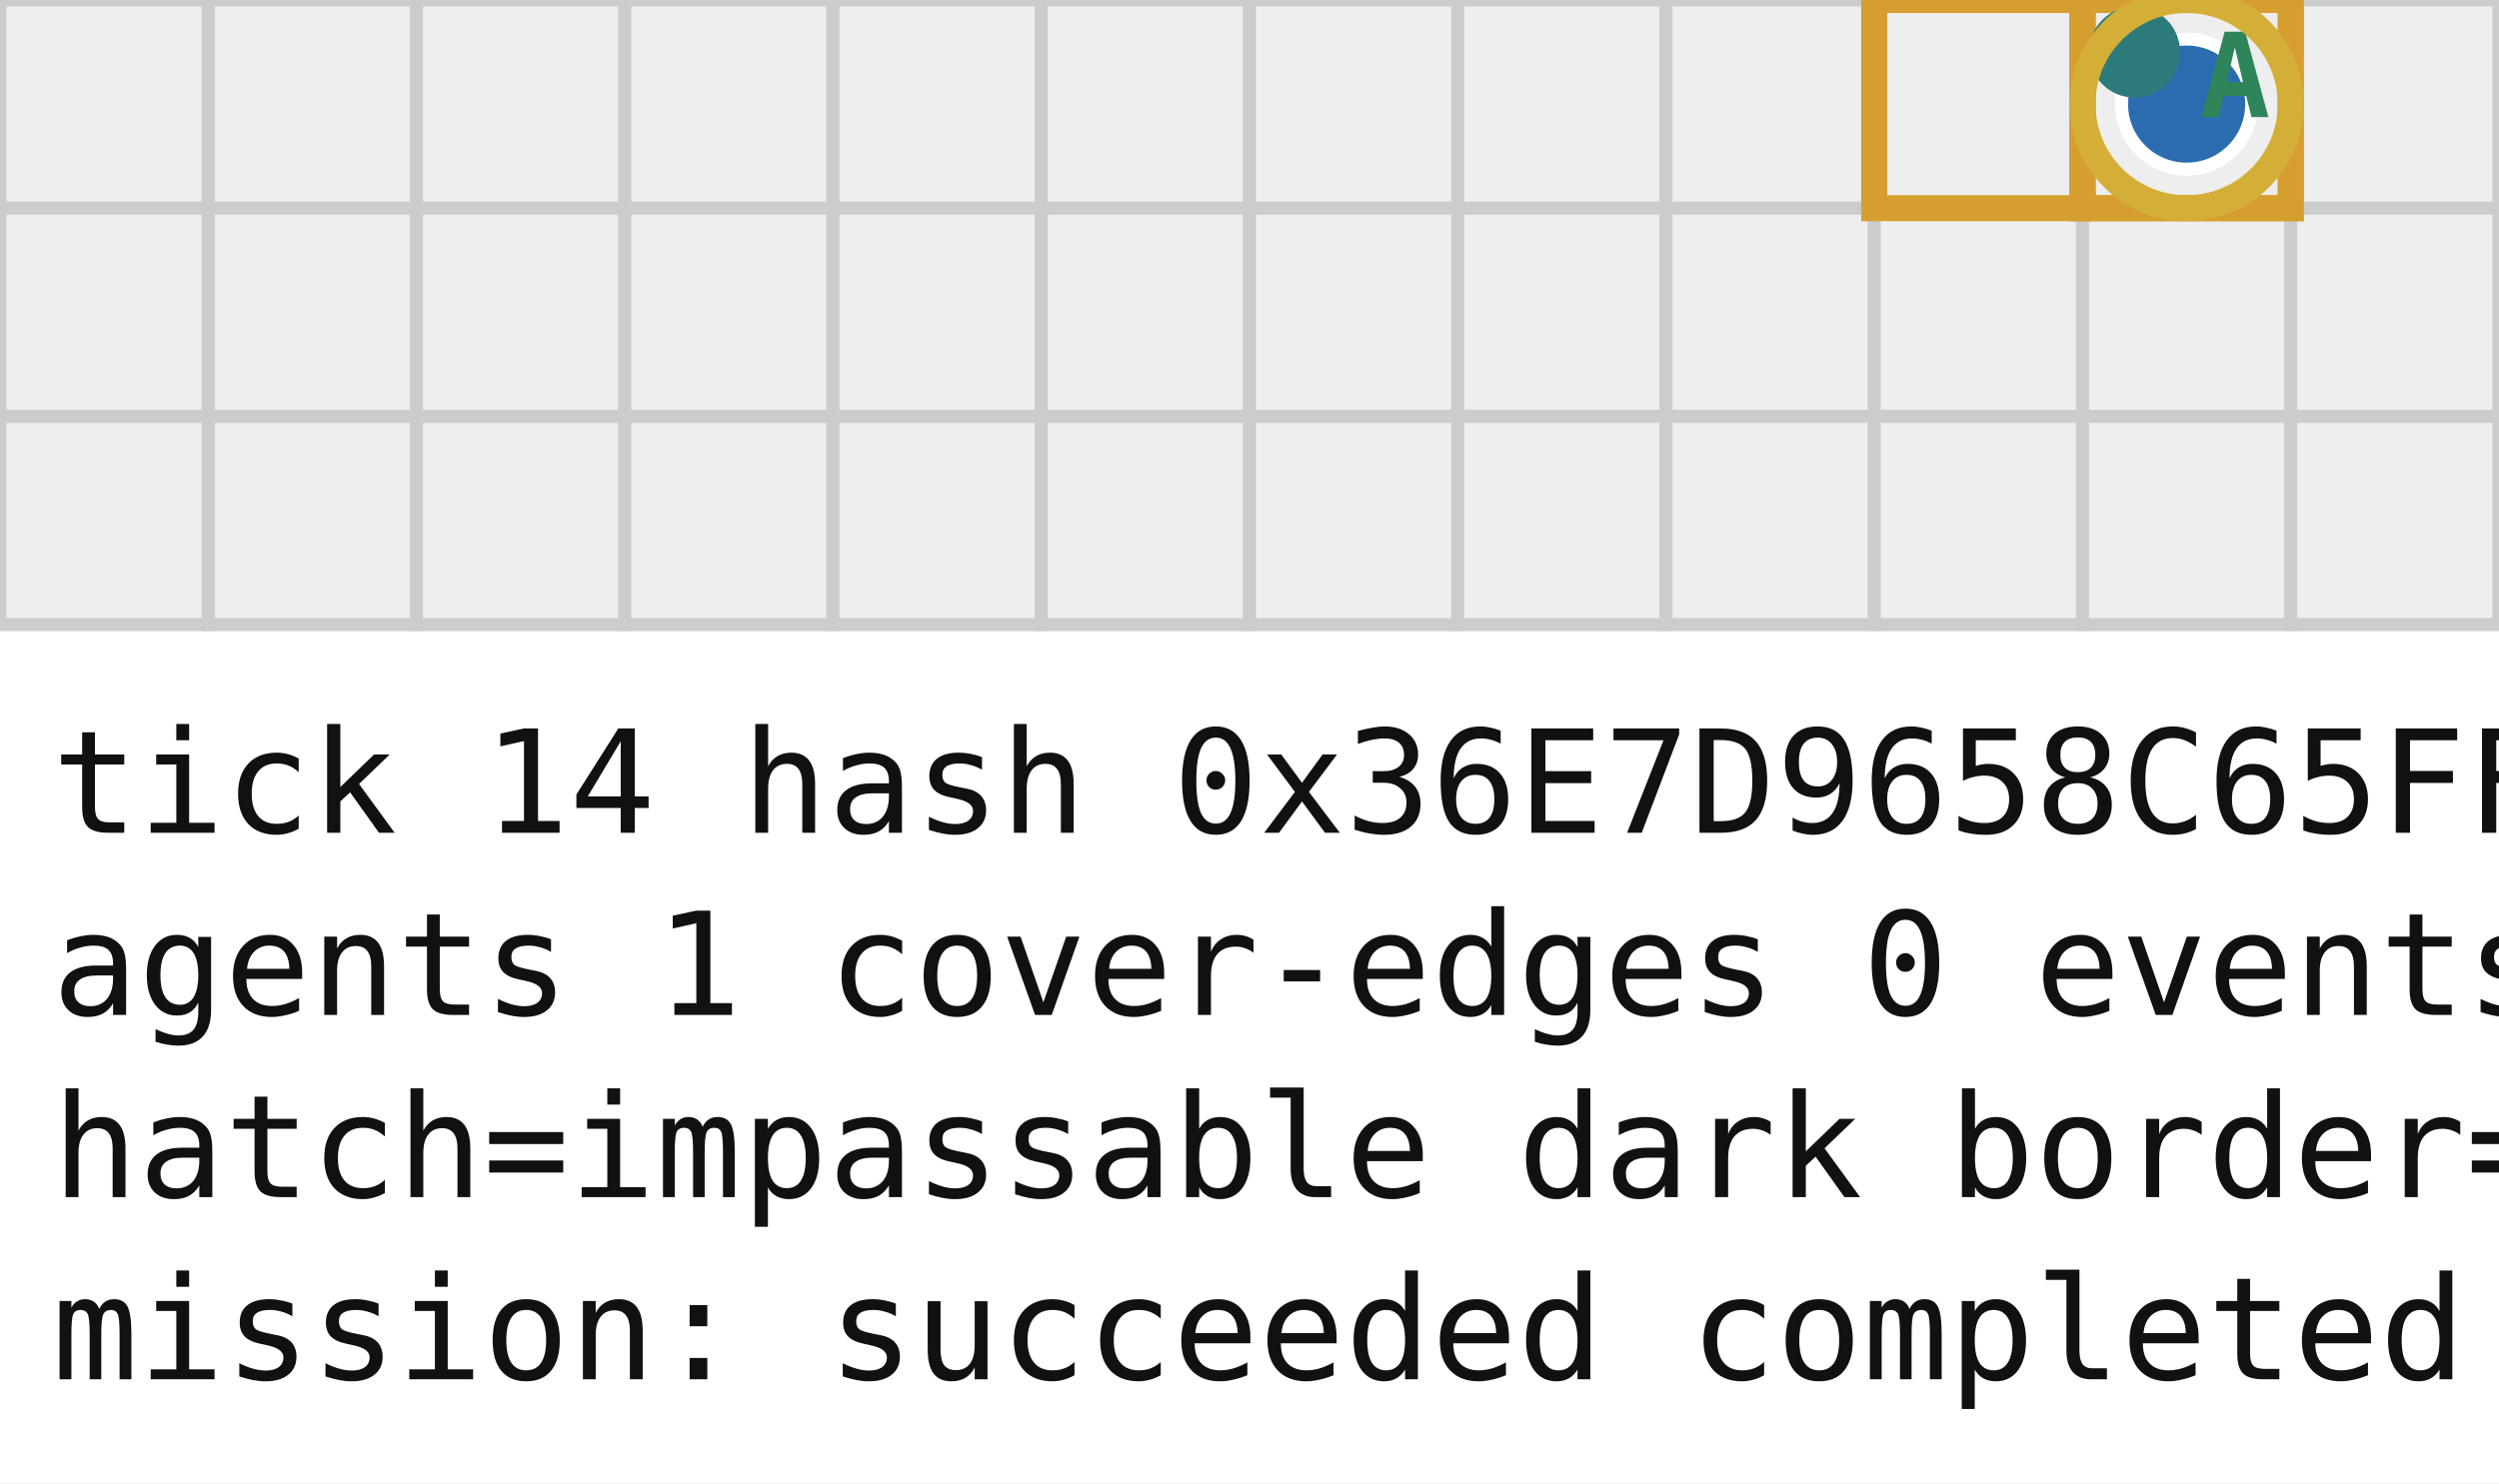
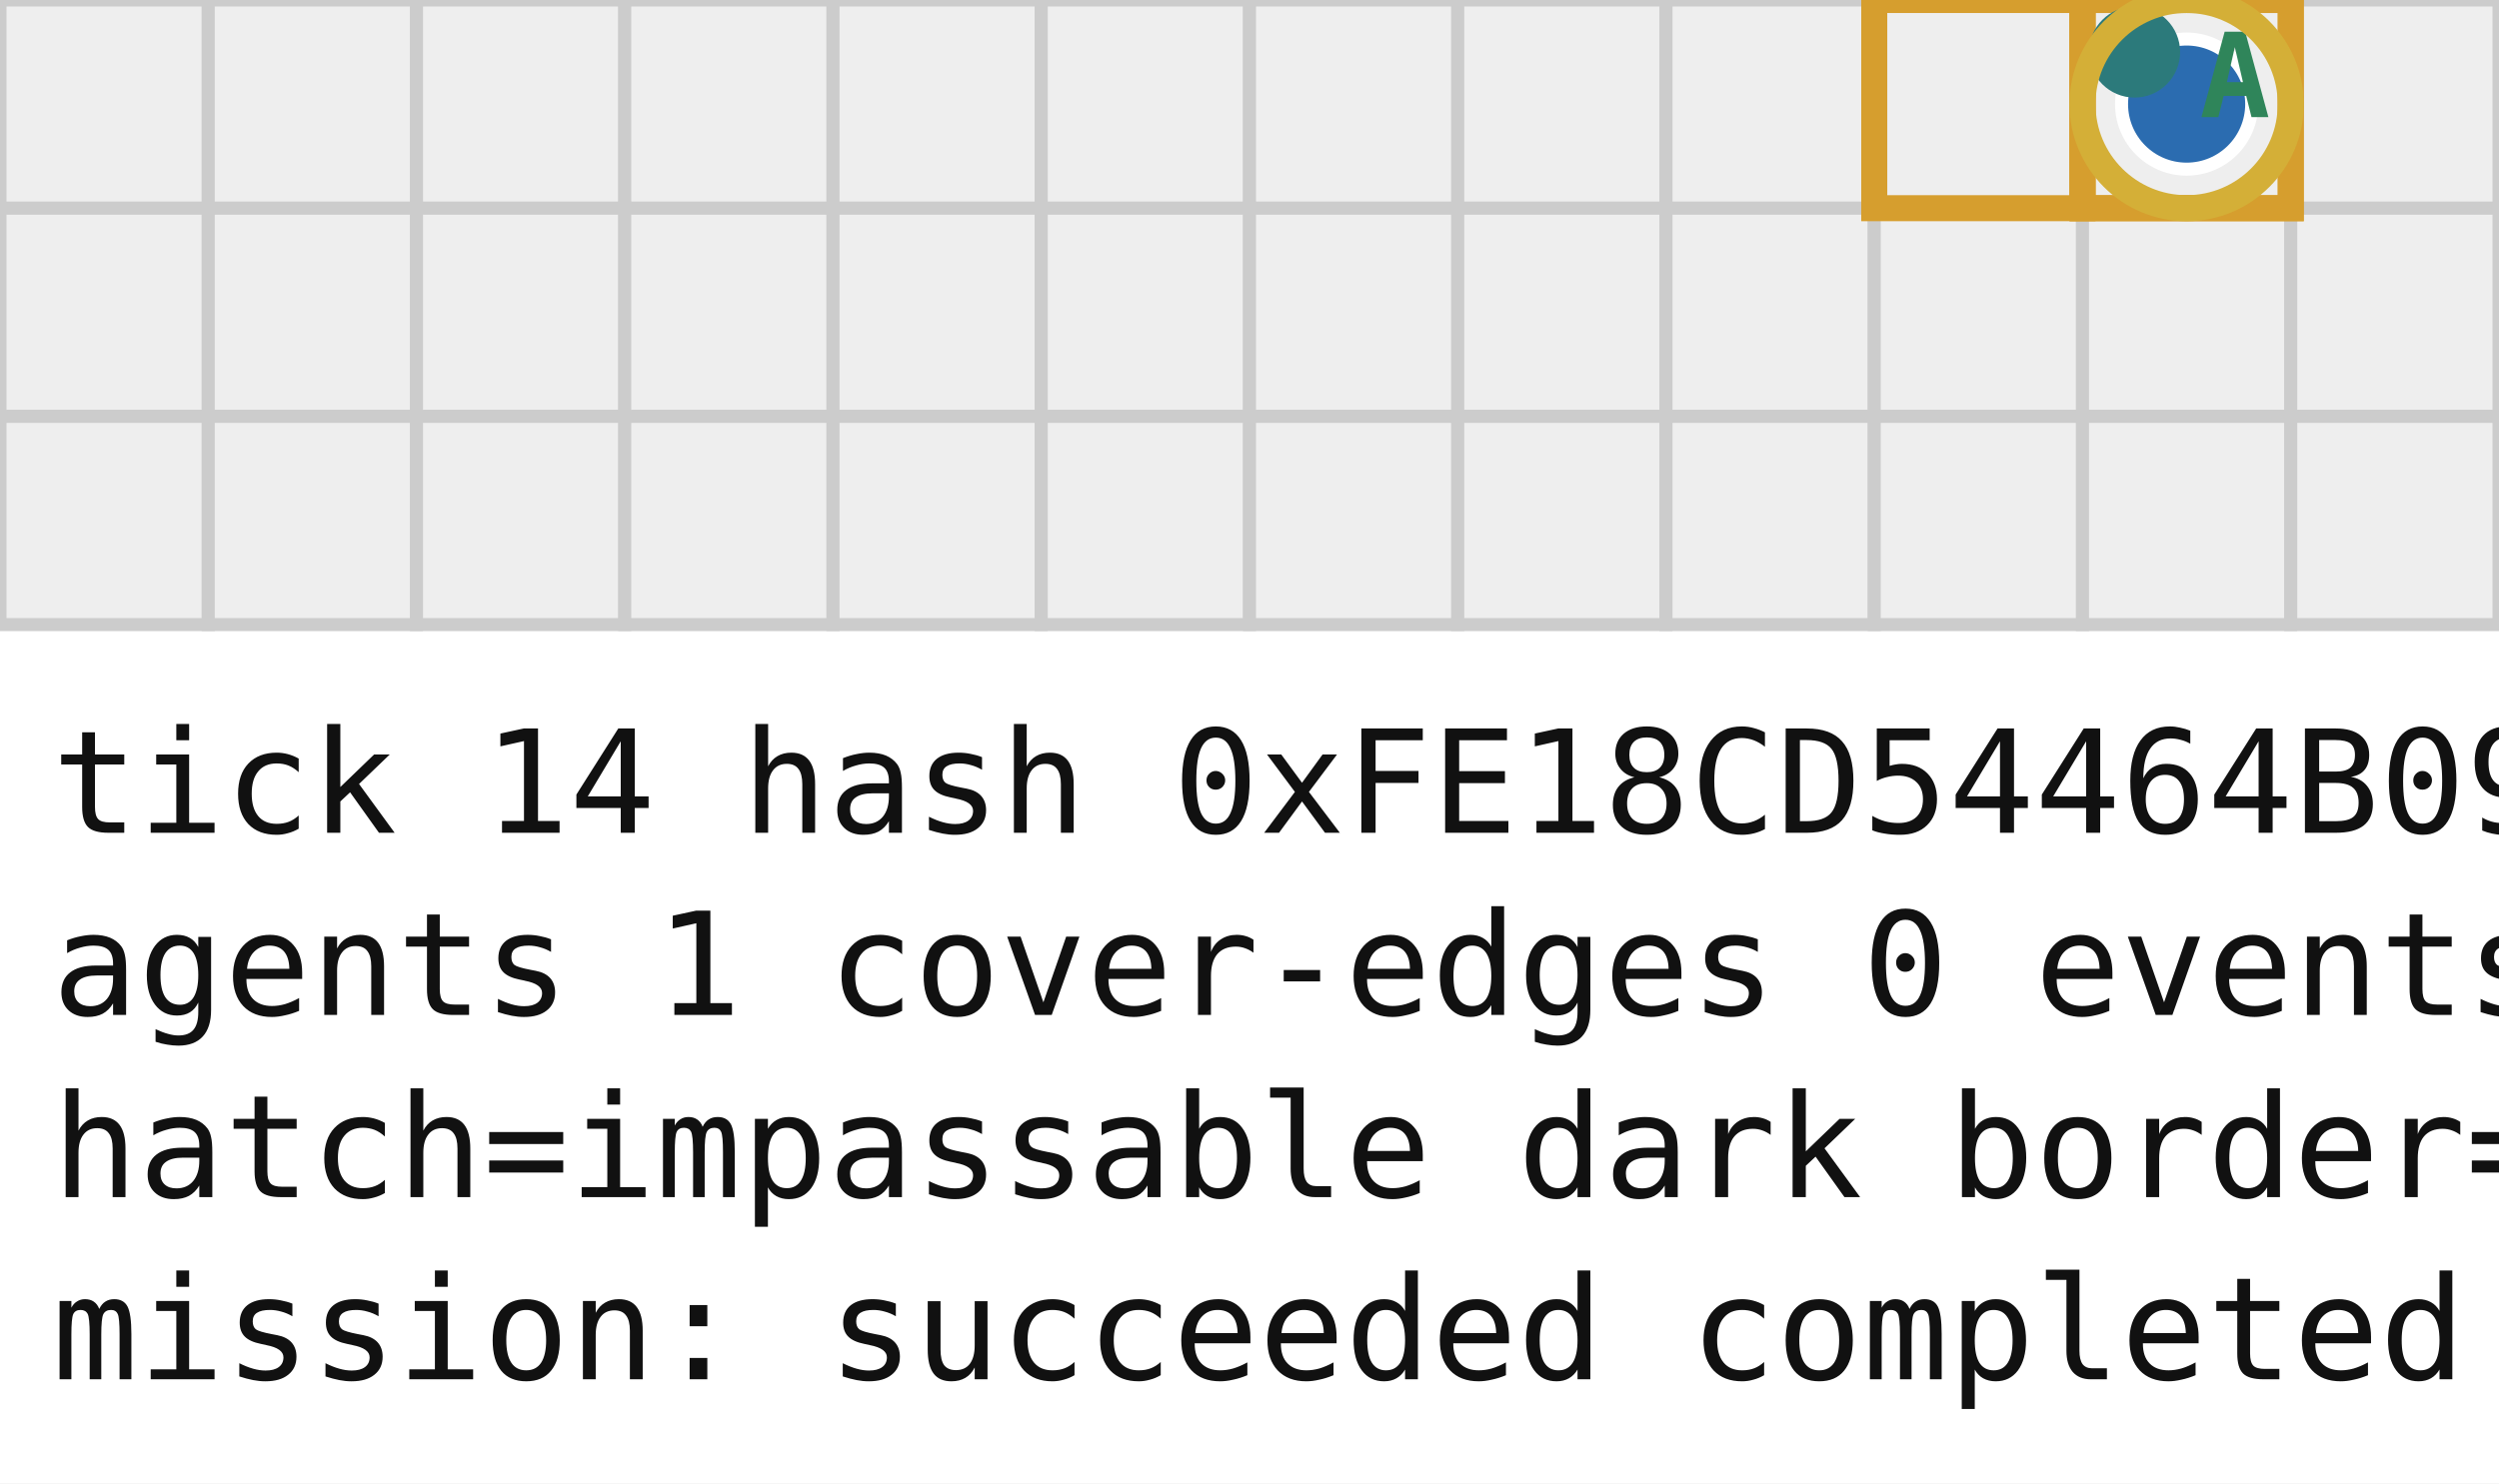
<svg xmlns="http://www.w3.org/2000/svg" width="192" height="114" viewBox="0 0 192 114">
  <defs>
    <pattern id="cw-hatch" width="4" height="4" patternUnits="userSpaceOnUse">
      <path d="M0,4 L4,0" stroke="#8a8a8a" stroke-width="1" />
    </pattern>
  </defs>
  <rect x="0" y="0" width="192" height="114" fill="#ffffff" />
  <rect x="0" y="0" width="16" height="16" fill="rgb(238,238,238)" stroke="#cccccc" stroke-width="1" />
  <rect x="16" y="0" width="16" height="16" fill="rgb(238,238,238)" stroke="#cccccc" stroke-width="1" />
  <rect x="32" y="0" width="16" height="16" fill="rgb(238,238,238)" stroke="#cccccc" stroke-width="1" />
  <rect x="48" y="0" width="16" height="16" fill="rgb(238,238,238)" stroke="#cccccc" stroke-width="1" />
  <rect x="64" y="0" width="16" height="16" fill="rgb(238,238,238)" stroke="#cccccc" stroke-width="1" />
  <rect x="80" y="0" width="16" height="16" fill="rgb(238,238,238)" stroke="#cccccc" stroke-width="1" />
  <rect x="96" y="0" width="16" height="16" fill="rgb(238,238,238)" stroke="#cccccc" stroke-width="1" />
  <rect x="112" y="0" width="16" height="16" fill="rgb(238,238,238)" stroke="#cccccc" stroke-width="1" />
  <rect x="128" y="0" width="16" height="16" fill="rgb(238,238,238)" stroke="#cccccc" stroke-width="1" />
  <rect x="144" y="0" width="16" height="16" fill="rgb(238,238,238)" stroke="#cccccc" stroke-width="1" />
  <rect x="160" y="0" width="16" height="16" fill="rgb(238,238,238)" stroke="#cccccc" stroke-width="1" />
  <rect x="176" y="0" width="16" height="16" fill="rgb(238,238,238)" stroke="#cccccc" stroke-width="1" />
  <rect x="0" y="16" width="16" height="16" fill="rgb(238,238,238)" stroke="#cccccc" stroke-width="1" />
  <rect x="16" y="16" width="16" height="16" fill="rgb(238,238,238)" stroke="#cccccc" stroke-width="1" />
  <rect x="32" y="16" width="16" height="16" fill="rgb(238,238,238)" stroke="#cccccc" stroke-width="1" />
  <rect x="48" y="16" width="16" height="16" fill="rgb(238,238,238)" stroke="#cccccc" stroke-width="1" />
  <rect x="64" y="16" width="16" height="16" fill="rgb(238,238,238)" stroke="#cccccc" stroke-width="1" />
  <rect x="80" y="16" width="16" height="16" fill="rgb(238,238,238)" stroke="#cccccc" stroke-width="1" />
  <rect x="96" y="16" width="16" height="16" fill="rgb(238,238,238)" stroke="#cccccc" stroke-width="1" />
  <rect x="112" y="16" width="16" height="16" fill="rgb(238,238,238)" stroke="#cccccc" stroke-width="1" />
  <rect x="128" y="16" width="16" height="16" fill="rgb(238,238,238)" stroke="#cccccc" stroke-width="1" />
  <rect x="144" y="16" width="16" height="16" fill="rgb(238,238,238)" stroke="#cccccc" stroke-width="1" />
  <rect x="160" y="16" width="16" height="16" fill="rgb(238,238,238)" stroke="#cccccc" stroke-width="1" />
  <rect x="176" y="16" width="16" height="16" fill="rgb(238,238,238)" stroke="#cccccc" stroke-width="1" />
  <rect x="0" y="32" width="16" height="16" fill="rgb(238,238,238)" stroke="#cccccc" stroke-width="1" />
  <rect x="16" y="32" width="16" height="16" fill="rgb(238,238,238)" stroke="#cccccc" stroke-width="1" />
  <rect x="32" y="32" width="16" height="16" fill="rgb(238,238,238)" stroke="#cccccc" stroke-width="1" />
  <rect x="48" y="32" width="16" height="16" fill="rgb(238,238,238)" stroke="#cccccc" stroke-width="1" />
  <rect x="64" y="32" width="16" height="16" fill="rgb(238,238,238)" stroke="#cccccc" stroke-width="1" />
  <rect x="80" y="32" width="16" height="16" fill="rgb(238,238,238)" stroke="#cccccc" stroke-width="1" />
  <rect x="96" y="32" width="16" height="16" fill="rgb(238,238,238)" stroke="#cccccc" stroke-width="1" />
  <rect x="112" y="32" width="16" height="16" fill="rgb(238,238,238)" stroke="#cccccc" stroke-width="1" />
  <rect x="128" y="32" width="16" height="16" fill="rgb(238,238,238)" stroke="#cccccc" stroke-width="1" />
  <rect x="144" y="32" width="16" height="16" fill="rgb(238,238,238)" stroke="#cccccc" stroke-width="1" />
  <rect x="160" y="32" width="16" height="16" fill="rgb(238,238,238)" stroke="#cccccc" stroke-width="1" />
  <rect x="176" y="32" width="16" height="16" fill="rgb(238,238,238)" stroke="#cccccc" stroke-width="1" />
  <rect x="144" y="0" width="16" height="16" fill="none" stroke="#d69e2e" stroke-width="2" />
  <rect x="160" y="0" width="16" height="16" fill="none" stroke="#d69e2e" stroke-width="2" />
  <rect x="160" y="0" width="16" height="16" fill="none" stroke="#d69e2e" stroke-width="2" />
  <circle cx="168" cy="8" r="5" fill="#2b6cb0" stroke="#ffffff" stroke-width="1" />
  <text x="169" y="9" font-family="monospace" font-size="9" font-weight="bold" fill="#2f855a">A</text>
  <circle cx="164" cy="4" r="3" fill="#2c7a7b" stroke="#2c7a7b" stroke-width="1" />
  <circle cx="168" cy="8" r="8" fill="none" stroke="#d4af37" stroke-width="2" />
-   <text x="4" y="64" font-family="monospace" font-size="11" fill="#111111">tick 14  hash 0x36E7D9658C65FF8F  draws 0</text>
+   <text x="4" y="64" font-family="monospace" font-size="11" fill="#111111">tick 14  hash 0xFE18CD54464B09EE  draws 0</text>
  <text x="4" y="78" font-family="monospace" font-size="11" fill="#111111">agents 1  cover-edges 0  events 5</text>
  <text x="4" y="92" font-family="monospace" font-size="11" fill="#111111">hatch=impassable  dark border=opaque  darker fill=higher elevation  triangle=cover  circle=agent</text>
  <text x="4" y="106" font-family="monospace" font-size="11" fill="#111111">mission: succeeded  completed 1,2</text>
</svg>
